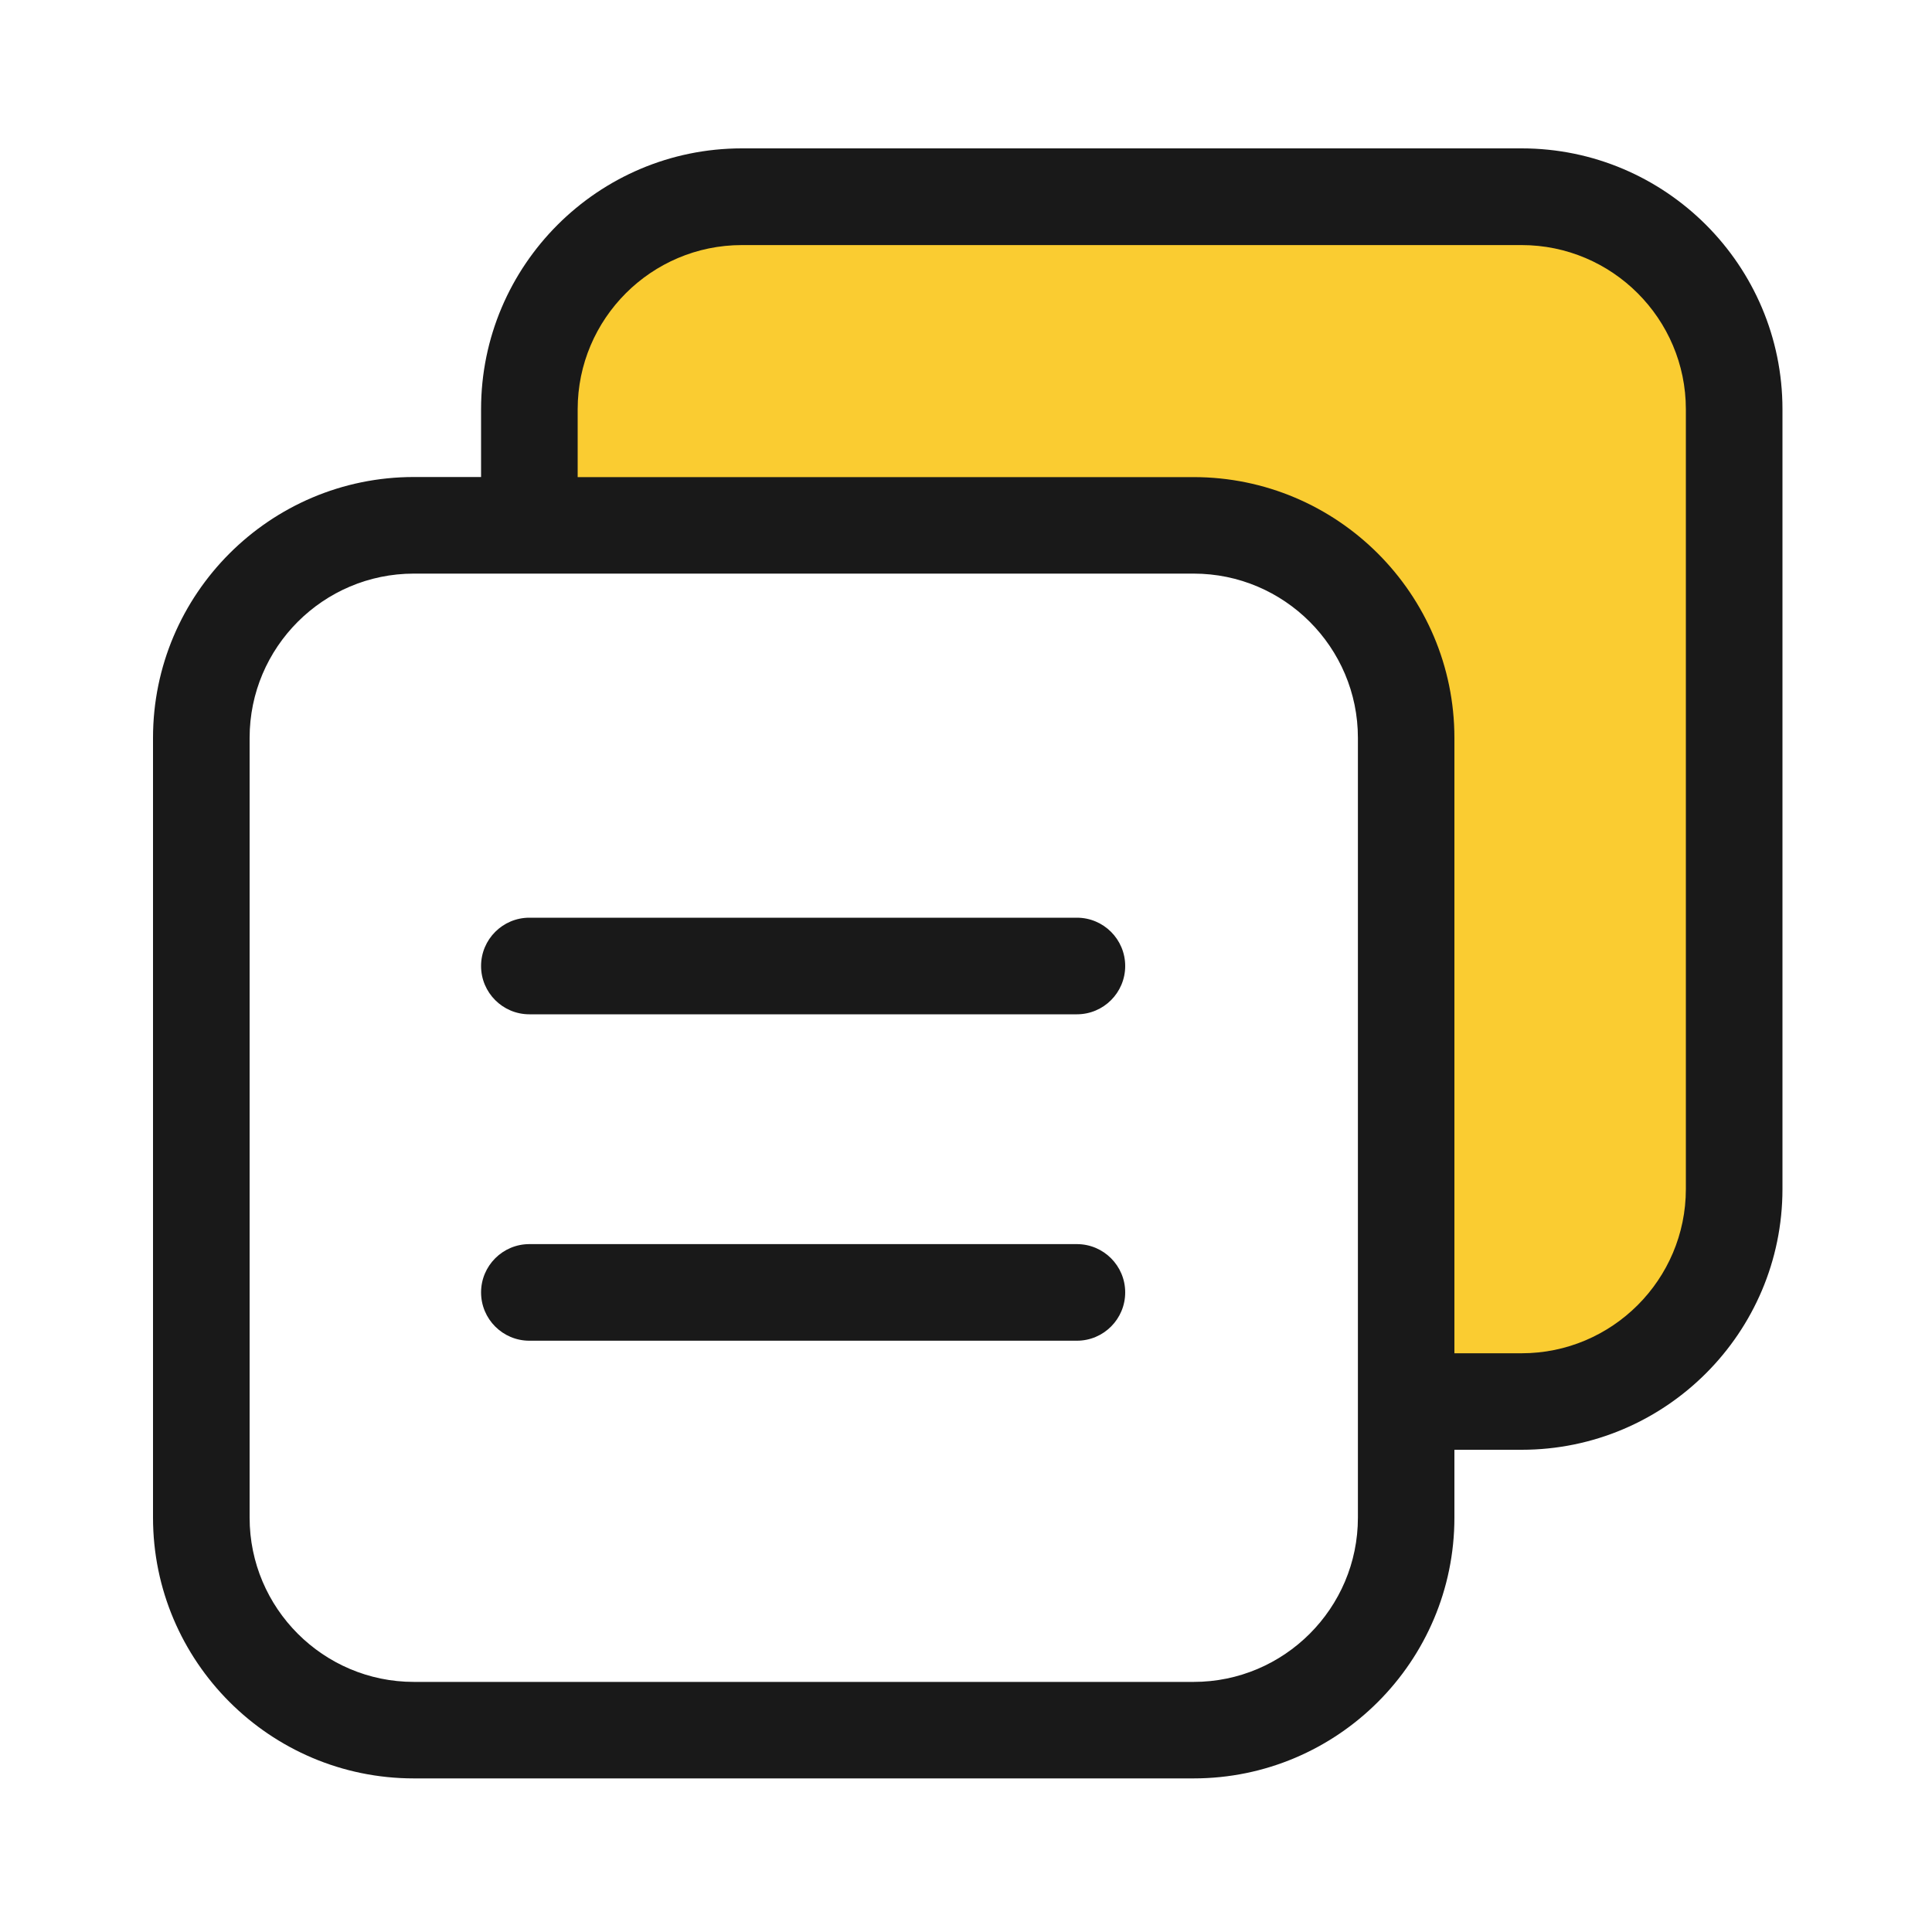
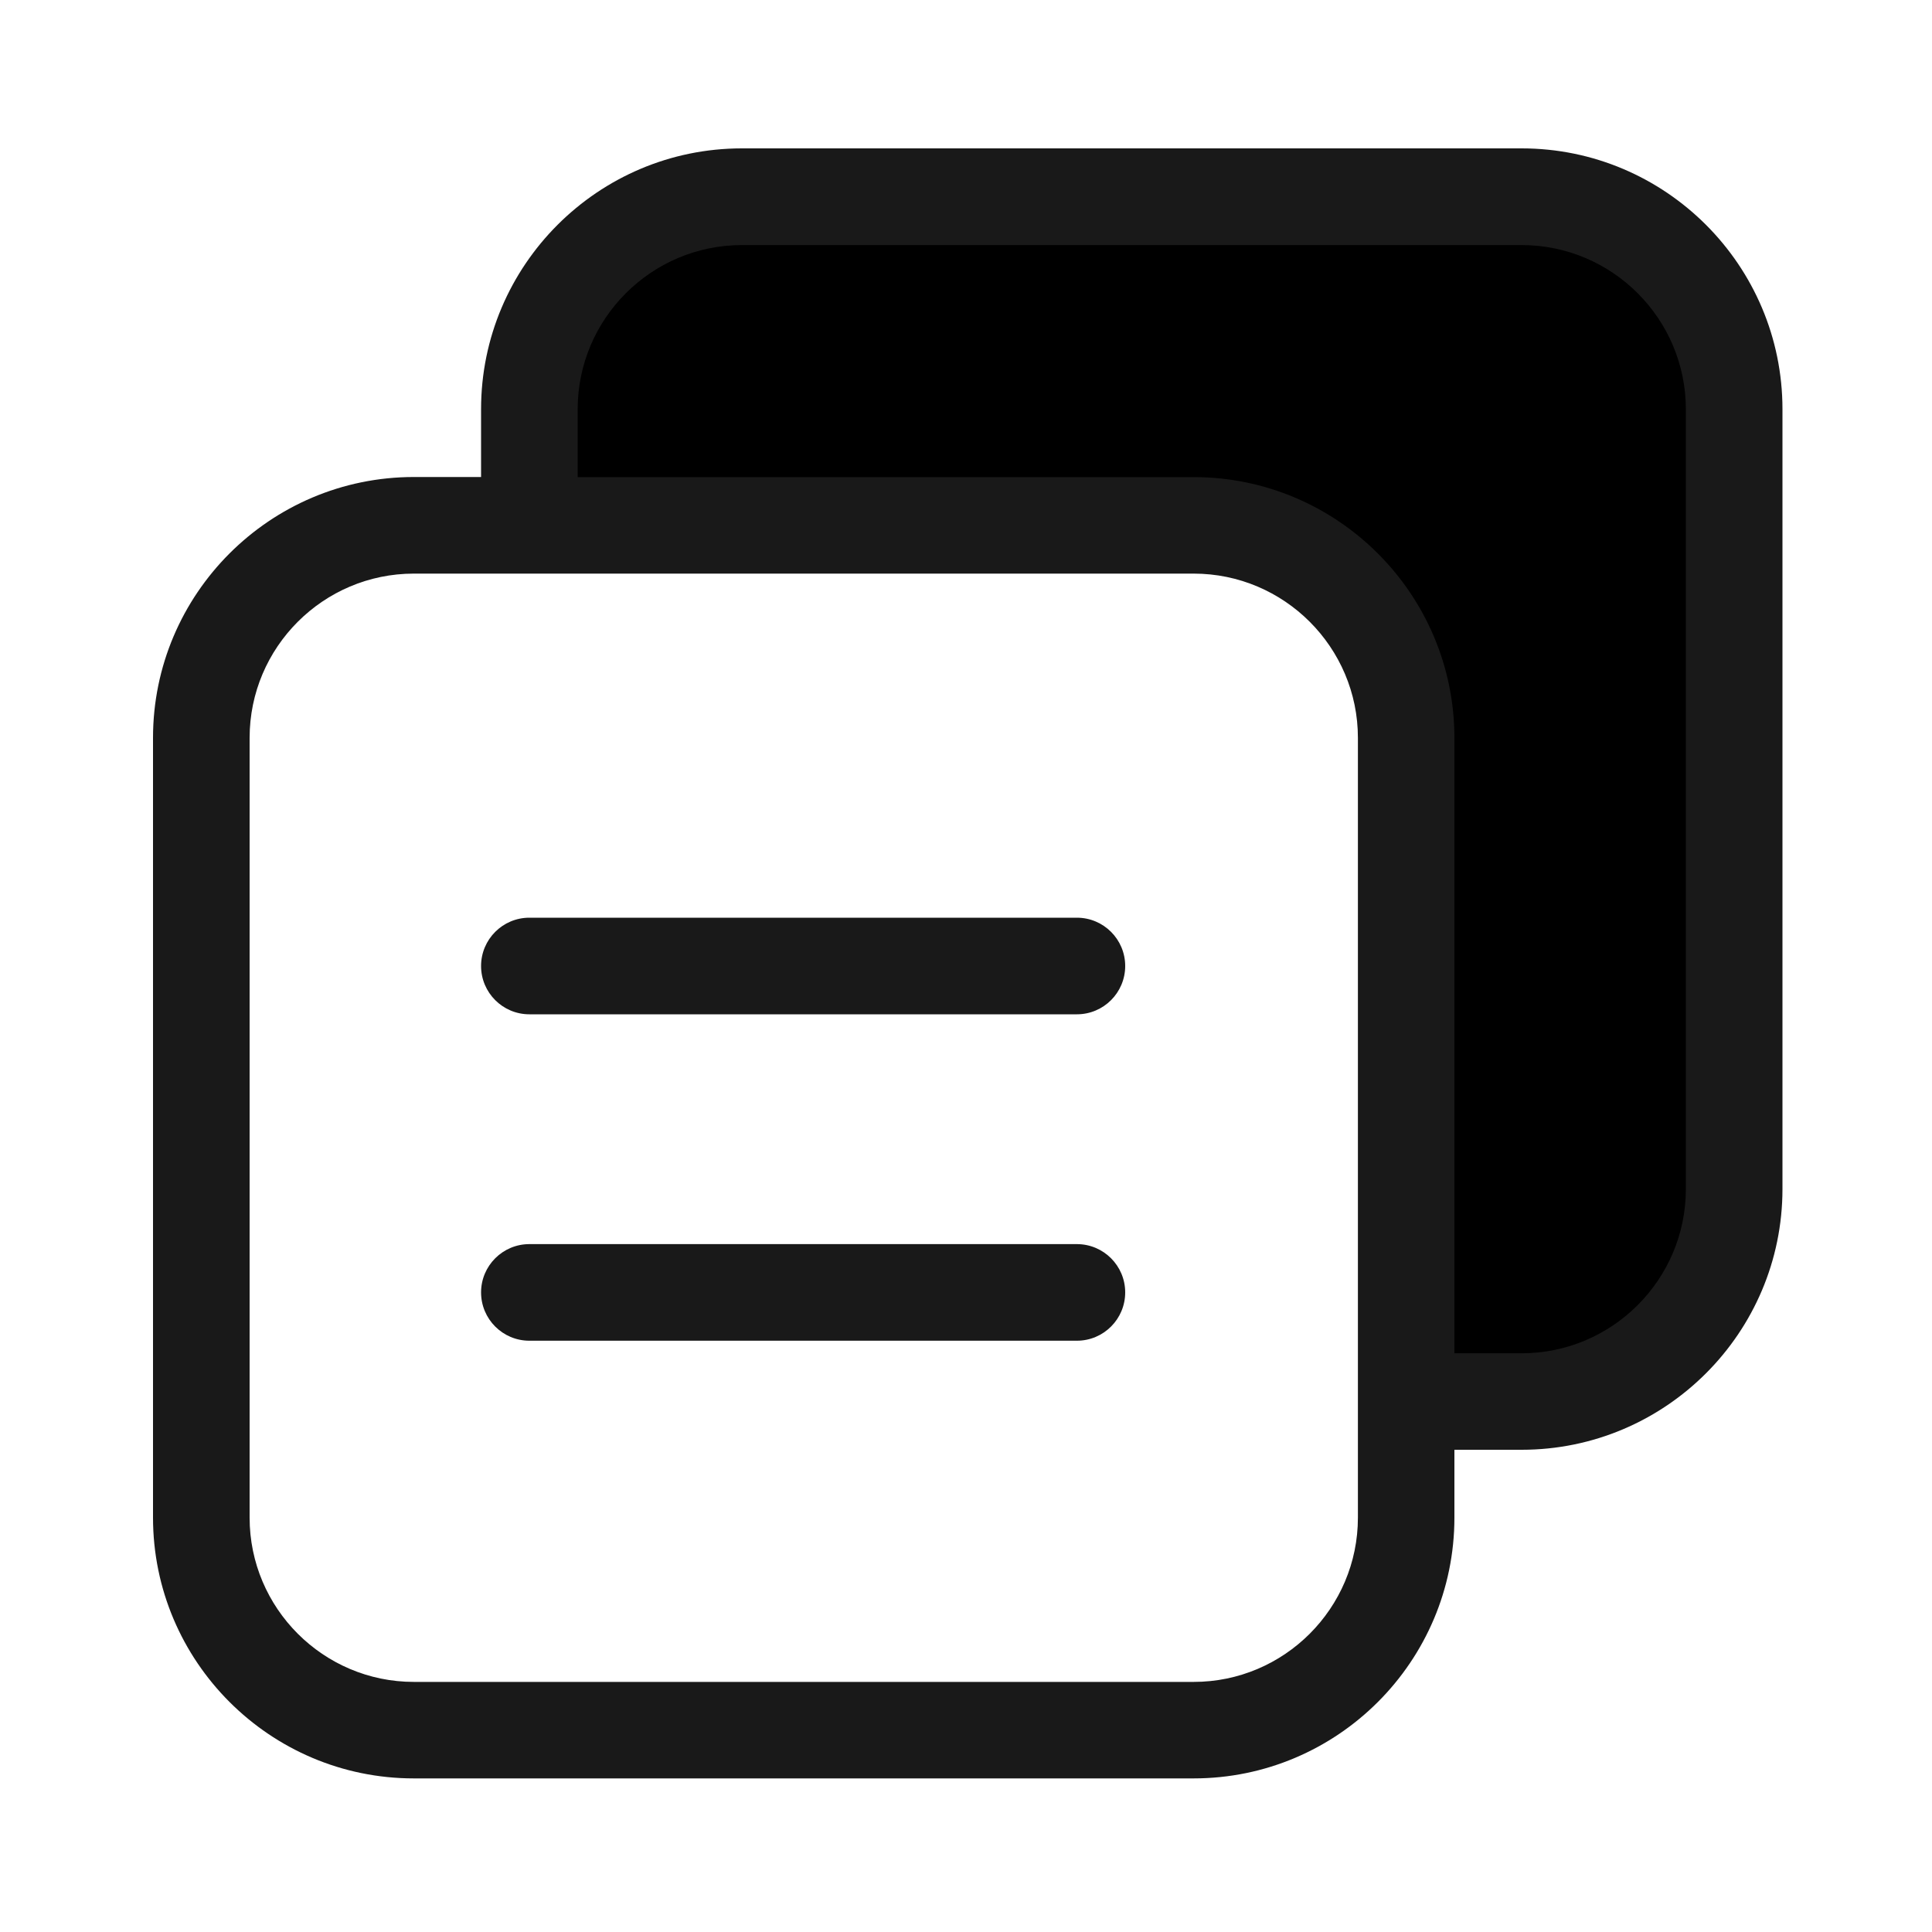
<svg xmlns="http://www.w3.org/2000/svg" class="icon" viewBox="0 0 1024 1024" version="1.1" width="32" height="32">
-   <path d="M806.502 104.243H393.216c-62.208 0-112.64 50.432-112.64 112.64V278.426h352.102c62.208 0 112.64 50.432 112.64 112.64v351.744H806.502c62.208 0 112.64-50.432 112.64-112.64V216.883c0-62.208-50.381-112.64-112.64-112.64z" fill="#FACC31" />
+   <path d="M806.502 104.243H393.216c-62.208 0-112.64 50.432-112.64 112.64V278.426h352.102c62.208 0 112.64 50.432 112.64 112.64v351.744H806.502c62.208 0 112.64-50.432 112.64-112.64V216.883c0-62.208-50.381-112.64-112.64-112.64z" fill="currentColor" />
  <path d="M806.502 78.643H393.216c-76.237 0-138.24 62.003-138.24 138.24v35.942h-35.635c-76.237 0-138.24 62.003-138.24 138.24v413.286c0 76.237 62.003 138.24 138.24 138.24h413.286c76.237 0 138.24-62.003 138.24-138.24v-35.942h35.635c76.237 0 138.24-62.003 138.24-138.24V216.883c0-76.237-62.003-138.24-138.24-138.24z m-86.784 725.76c0 47.974-39.066 87.04-87.04 87.04H219.341c-47.974 0-87.04-39.066-87.04-87.04V391.066c0-47.974 39.066-87.04 87.04-87.04H632.678c47.974 0 87.04 39.066 87.04 87.04v413.338z m173.824-174.182c0 47.974-39.066 87.04-87.04 87.04h-35.635v-326.144c0-76.237-62.003-138.24-138.24-138.24H306.176v-35.942c0-47.974 39.066-87.04 87.04-87.04h413.286c47.974 0 87.04 39.066 87.04 87.04v413.286z" fill="#191919" />
  <path d="M570.778 537.6H280.576c-14.131 0-25.6-11.469-25.6-25.6s11.469-25.6 25.6-25.6h290.202c14.131 0 25.6 11.469 25.6 25.6s-11.469 25.6-25.6 25.6zM570.778 710.605H280.576c-14.131 0-25.6-11.469-25.6-25.6s11.469-25.6 25.6-25.6h290.202c14.131 0 25.6 11.469 25.6 25.6s-11.469 25.6-25.6 25.6z" fill="#191919" />
</svg>
